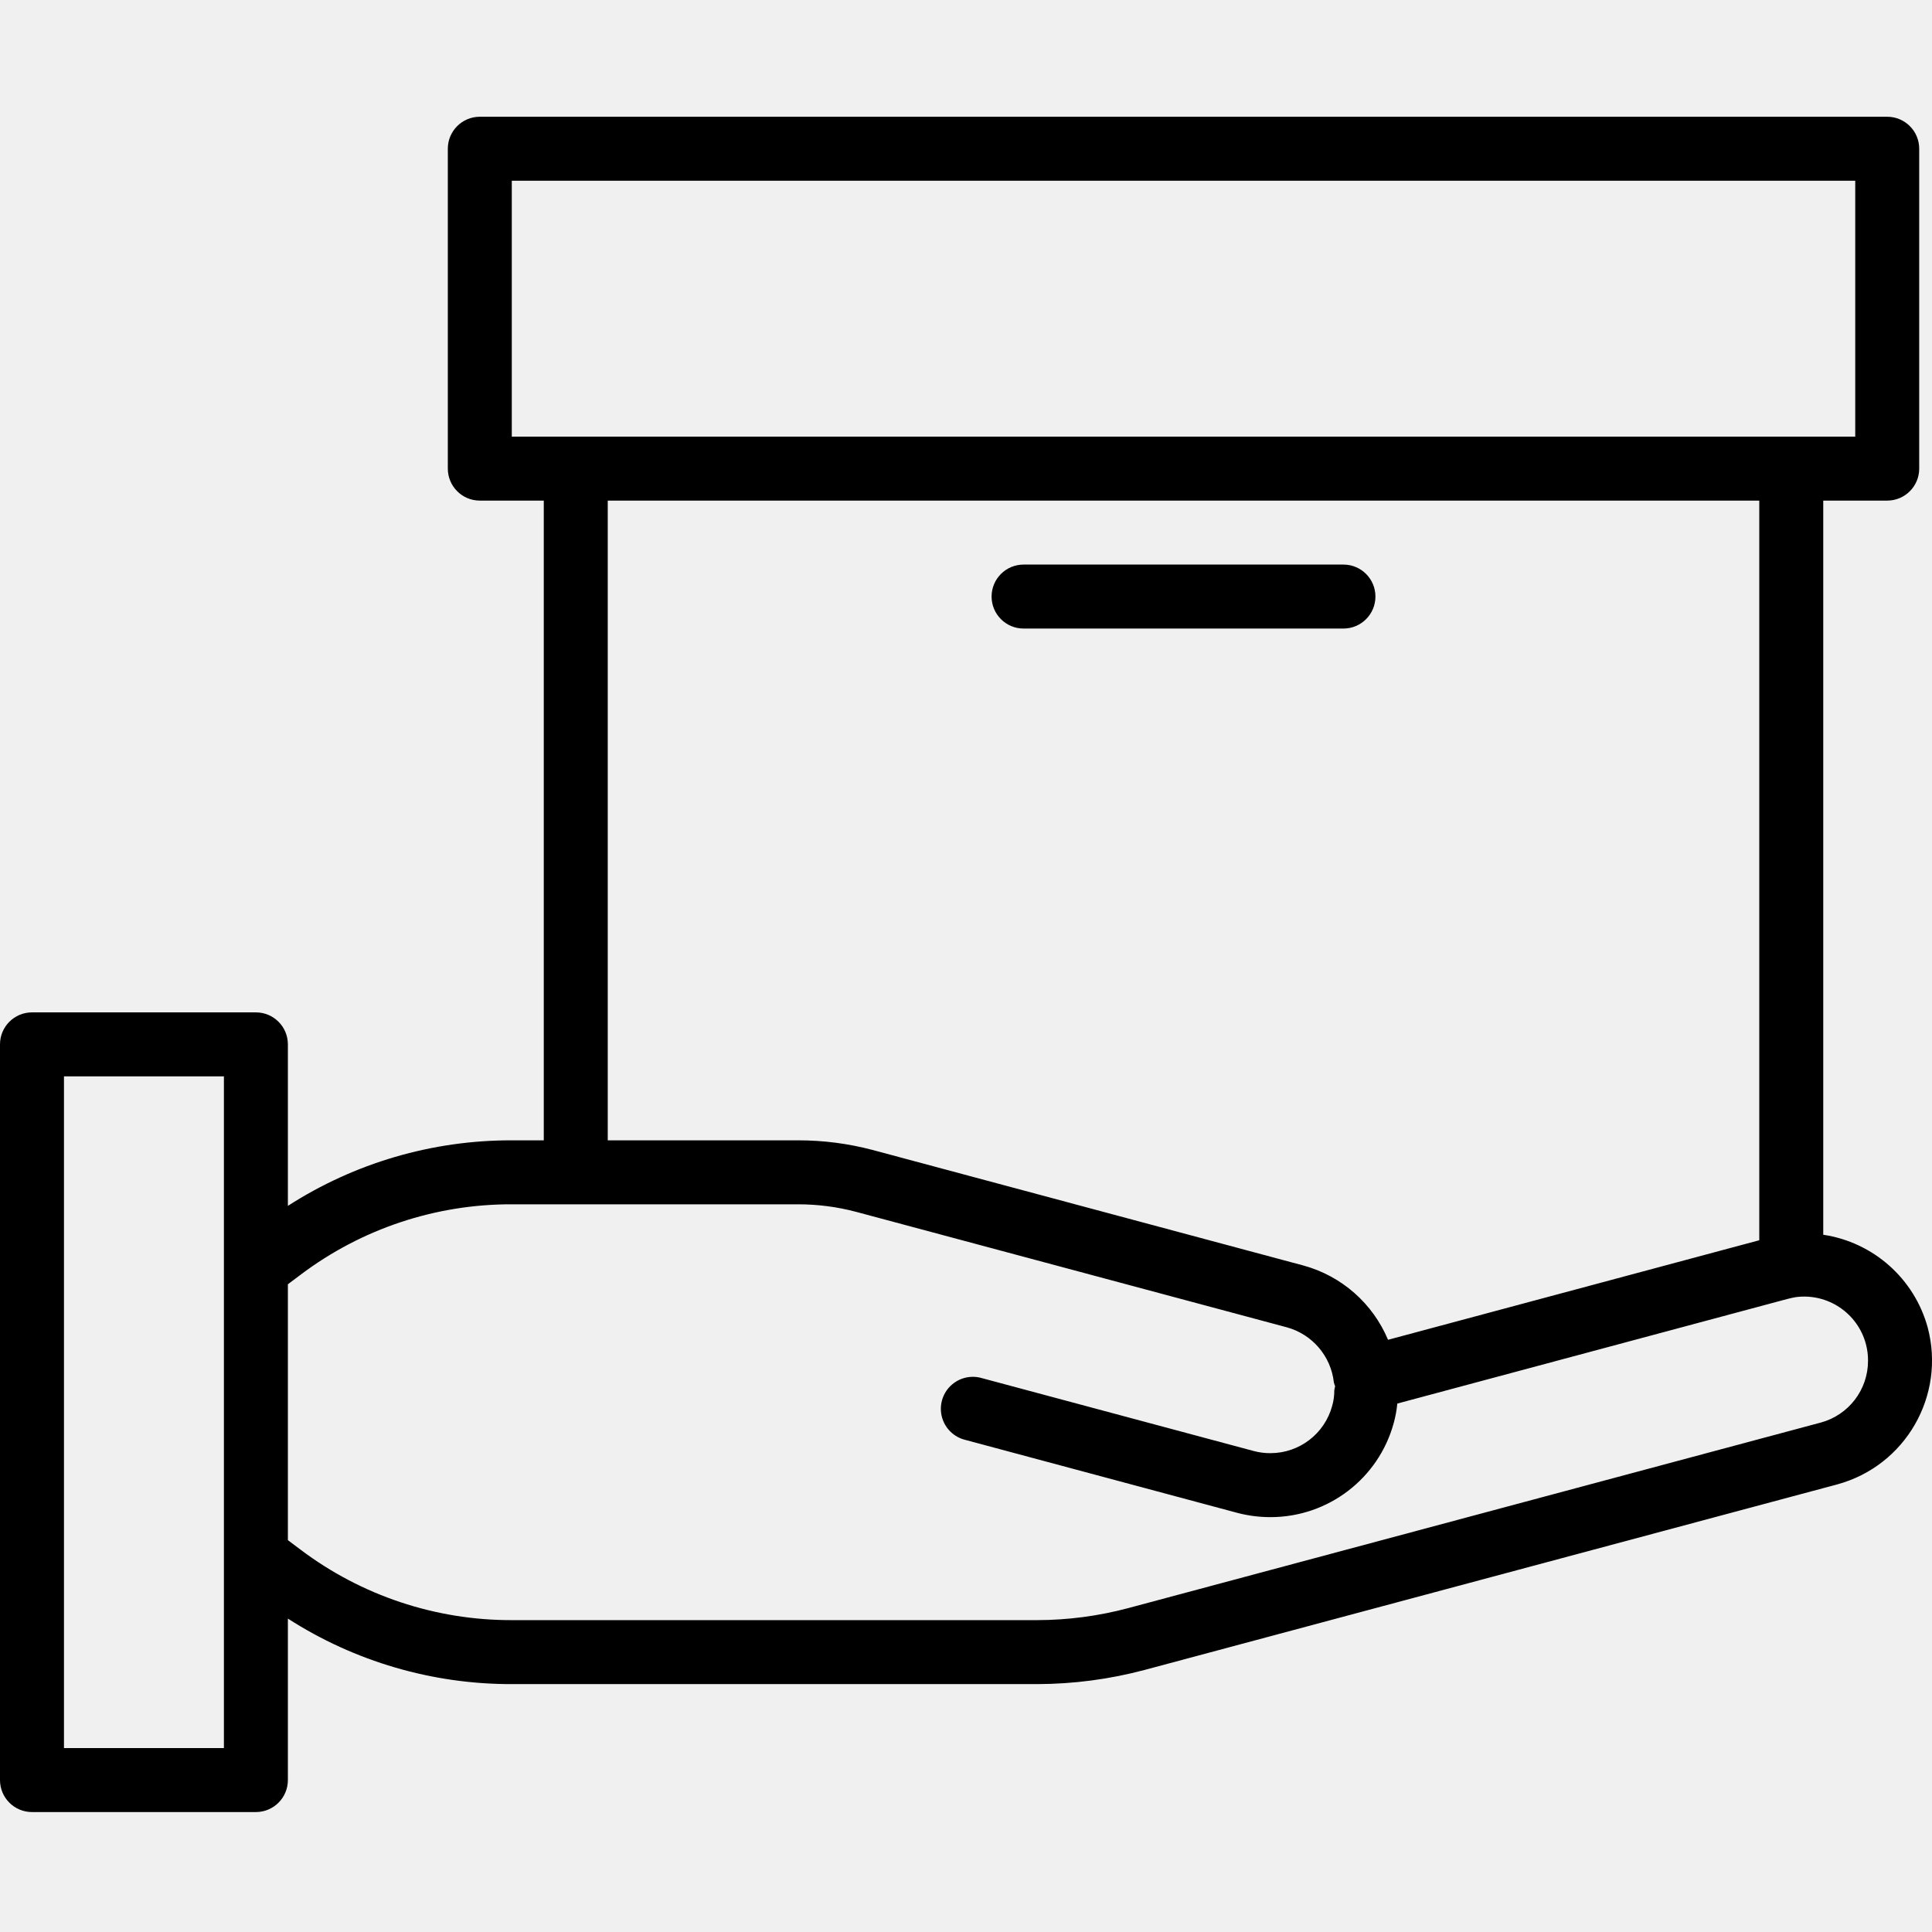
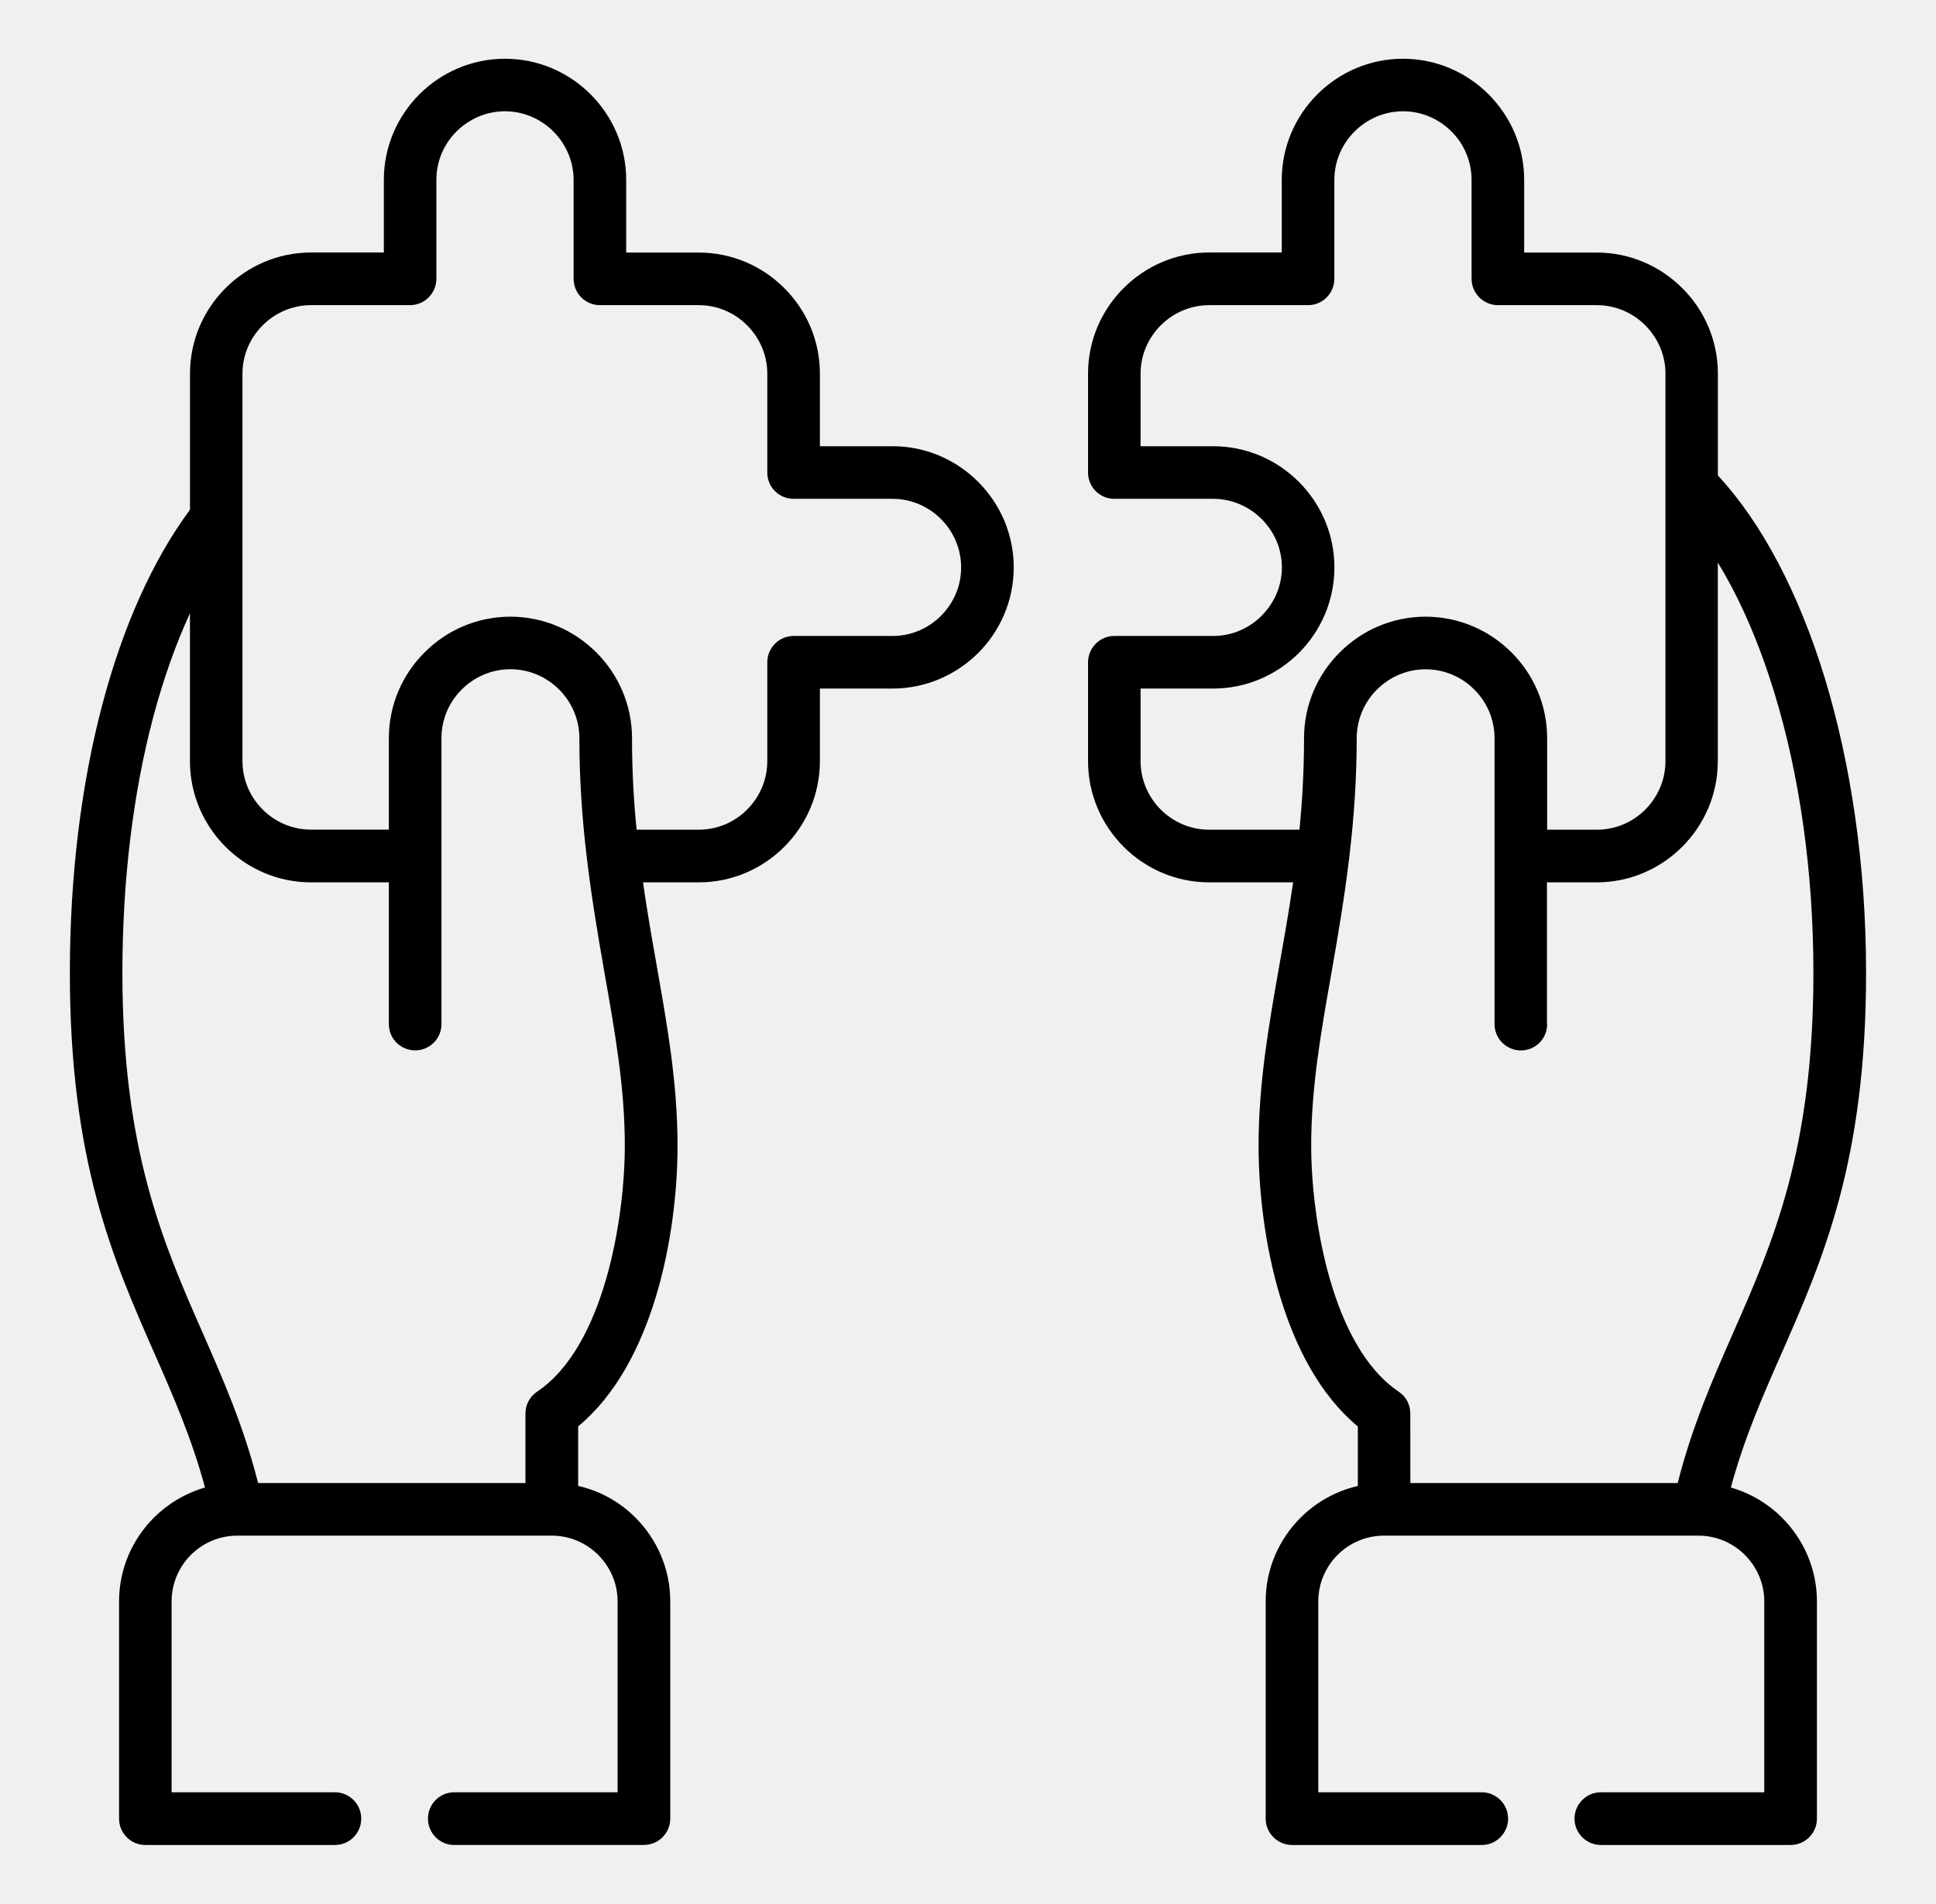
- <svg xmlns="http://www.w3.org/2000/svg" height="483pt" viewBox="0 -29 483.199 483" width="483pt">
-   <path d="m482.121 302.898c-3.352-12.215-13.594-21.305-26.121-23.184v-183.613h16c4.418 0 8-3.582 8-8v-80c0-4.422-3.582-8-8-8h-352c-4.418 0-8 3.578-8 8v80c0 4.418 3.582 8 8 8h16v160h-8c-19.855-.047-39.305 5.645-56 16.391v-40.391c0-4.422-3.582-8-8-8h-56c-4.418 0-8 3.578-8 8v184c0 4.418 3.582 8 8 8h56c4.418 0 8-3.582 8-8v-40.387c16.699 10.738 36.145 16.43 56 16.387h131.359c9.102-.016 18.16-1.211 26.953-3.555l173.207-46.398c17.043-4.645 27.141-22.176 22.602-39.25zm-354.121-286.797h336v64h-336zm24 80h288v184.988l-92.848 24.898c-3.824-9.117-11.625-15.965-21.16-18.578l-107.793-28.91c-6.07-1.598-12.32-2.406-18.598-2.398h-47.602zm-96 312h-40v-168h40zm399.367-81.41-173.176 46.398c-7.449 1.988-15.121 3-22.832 3.012h-131.359c-19.047.043-37.59-6.137-52.801-17.602l-3.199-2.398v-64l3.199-2.402c15.211-11.465 33.754-17.648 52.801-17.598h71.602c4.887-.004 9.758.629 14.488 1.879l107.758 28.887c6.367 1.754 11.027 7.211 11.754 13.777.086.328.191.652.32.969-.094.344-.164.691-.211 1.047.008 1.301-.168 2.598-.527 3.848-1.883 6.973-8.199 11.82-15.422 11.832-1.41.012-2.809-.168-4.168-.527l-68-18.234c-2.789-.828-5.809-.078-7.887 1.961-2.074 2.039-2.883 5.043-2.105 7.848.777 2.801 3.016 4.965 5.848 5.641l68 18.242c2.715.715 5.516 1.074 8.328 1.07 14.383-.008 26.988-9.629 30.789-23.504.445-1.605.746-3.246.906-4.902l97.527-26.152c.695-.176 1.449-.355 2.16-.473 7.965-1.027 15.453 4.008 17.512 11.766.359 1.352.539 2.746.527 4.145.012 7.242-4.84 13.586-11.832 15.473zm0 0" />
-   <path d="m256 128.102h80c4.418 0 8-3.582 8-8 0-4.422-3.582-8-8-8h-80c-4.418 0-8 3.578-8 8 0 4.418 3.582 8 8 8zm0 0" />
+ <svg xmlns="http://www.w3.org/2000/svg" version="1.1" id="Layer_1" x="0px" y="0px" viewBox="0 0 308.43 303.32" style="enable-background:new 0 0 308.43 303.32;" xml:space="preserve">
+   <style type="text/css">
+ 	.st0{fill:#C83128;}
+ 	.st1{opacity:0.3;fill:url(#SVGID_1_);}
+ 	.st2{opacity:0.3;fill:url(#SVGID_2_);}
+ 	.st3{opacity:0.3;fill:url(#SVGID_3_);}
+ 	.st4{opacity:0.3;fill:url(#SVGID_4_);}
+ 	.st5{fill:#ECBD2D;}
+ 	.st6{fill:#1A75BB;}
+ 	.st7{fill:#37A649;}
+ 	.st8{clip-path:url(#SVGID_6_);fill:#FFFFFF;}
+ 	.st9{fill:#FFFFFF;}
+ 	.st10{clip-path:url(#SVGID_8_);fill:#37A649;}
+ 	.st11{opacity:0.6;}
+ 	.st12{fill-rule:evenodd;clip-rule:evenodd;fill:#4776B9;}
+ 	.st13{opacity:0.6;fill:#4776B9;}
+ 	.st14{opacity:0.6;fill:#231F20;}
+ 	.st15{opacity:0.6;fill:none;}
+ 	.st16{fill:#4776B9;}
+ 	.st17{fill:#1F4581;}
+ 	.st18{fill-rule:evenodd;clip-rule:evenodd;fill:#A34424;}
+ 	.st19{fill-rule:evenodd;clip-rule:evenodd;fill:#37A649;}
+ 	.st20{fill-rule:evenodd;clip-rule:evenodd;fill:#C83128;}
+ 	.st21{fill-rule:evenodd;clip-rule:evenodd;fill:#ECBD2D;}
+ 	.st22{fill-rule:evenodd;clip-rule:evenodd;fill:#1A75BB;}
+ 	.st23{clip-path:url(#SVGID_10_);}
+ 	.st24{fill:#231F20;}
+ </style>
+   <g>
+     <path d="M61.95,117.62c0-5.32,2.17-10.17,5.69-13.67c3.5-3.52,8.35-5.69,13.67-5.69c5.34,0,10.17,2.17,13.69,5.69   c3.5,3.5,5.69,8.35,5.69,13.67c0,5.16,0.27,10,0.73,14.58h9.89c3.01,0,5.73-1.22,7.71-3.2c1.98-1.98,3.22-4.72,3.22-7.72v-15.75   c0-2.31,1.87-4.2,4.2-4.2h15.75c3,0,5.74-1.22,7.72-3.22c1.98-1.98,3.21-4.7,3.21-7.7c0-3.01-1.23-5.73-3.21-7.71   c-1.98-1.98-4.72-3.22-7.72-3.22h-15.75c-2.33,0-4.2-1.87-4.2-4.18V59.53c0-3-1.24-5.72-3.22-7.7c-1.98-1.98-4.7-3.21-7.71-3.21   H95.56c-2.31,0-4.18-1.89-4.18-4.2V28.67c0-3.01-1.24-5.74-3.22-7.72c-1.98-1.98-4.72-3.22-7.72-3.22c-2.99,0-5.72,1.24-7.72,3.22   c-1.98,1.98-3.2,4.7-3.2,7.72v15.75c0,2.31-1.88,4.2-4.2,4.2H49.57c-3,0-5.74,1.23-7.72,3.21c-1.98,1.98-3.22,4.71-3.22,7.7v61.74   c0,3,1.23,5.74,3.22,7.72c1.98,1.98,4.72,3.2,7.72,3.2h12.38V117.62z M246.48,163.19c0,2.31-1.87,4.18-4.18,4.18   c-2.31,0-4.2-1.87-4.2-4.18v-45.57c0-3.01-1.23-5.77-3.23-7.75c-1.98-2-4.74-3.23-7.75-3.23c-3.01,0-5.77,1.24-7.75,3.23   c-2,1.98-3.23,4.74-3.23,7.75c0,13.17-1.78,24.7-4.06,37.6c-1.65,9.35-3.19,18.11-3.19,27.32c0,11.36,3.2,31.97,13.94,39.2   c1.17,0.77,1.85,2.07,1.85,3.47l0.01,11.09h42.59c2.31-9.1,5.56-16.48,8.87-24.02c6.26-14.23,12.75-29.01,12.75-57.25   c0-16.4-2.26-31.66-6.18-44.51c-2.44-8.03-5.51-15.1-9.05-20.88v31.64c0,5.31-2.17,10.14-5.67,13.64c-3.5,3.5-8.32,5.67-13.64,5.67   h-7.91V163.19z M246.48,117.62v14.58h7.91c3.01,0,5.74-1.22,7.72-3.2c1.98-1.98,3.22-4.72,3.22-7.72V59.53c0-3-1.24-5.72-3.22-7.7   c-1.98-1.98-4.71-3.21-7.72-3.21h-15.75c-2.31,0-4.2-1.89-4.2-4.2V28.67c0-3.01-1.22-5.74-3.2-7.72c-1.98-1.98-4.72-3.22-7.72-3.22   c-3,0-5.73,1.24-7.72,3.22c-1.98,1.98-3.22,4.7-3.22,7.72v15.75c0,2.31-1.87,4.2-4.18,4.2h-15.75c-3.01,0-5.73,1.23-7.72,3.21   c-1.98,1.98-3.22,4.71-3.22,7.7V71.1h11.57c5.32,0,10.14,2.17,13.64,5.67c3.5,3.5,5.67,8.32,5.67,13.64   c0,5.31-2.17,10.14-5.67,13.64c-3.5,3.48-8.32,5.66-13.64,5.66h-11.57v11.57c0,3,1.24,5.74,3.22,7.72c1.98,1.98,4.71,3.2,7.72,3.2   h14.37c0.45-4.58,0.73-9.41,0.73-14.58c0-5.32,2.17-10.17,5.69-13.67c3.5-3.52,8.35-5.69,13.67-5.69c5.34,0,10.17,2.17,13.69,5.69   C244.31,107.45,246.48,112.29,246.48,117.62L246.48,117.62z M61.95,140.59H49.57c-5.33,0-10.14-2.17-13.64-5.67   c-3.5-3.5-5.67-8.34-5.67-13.64V97.72c-2.28,4.96-4.26,10.55-5.88,16.65c-3.14,11.9-4.88,25.71-4.88,40.66   c0,28.24,6.5,43.02,12.75,57.25c3.31,7.54,6.56,14.93,8.87,24.02h42.59V225.2c0-1.35,0.66-2.66,1.87-3.47   c10.76-7.23,13.96-27.84,13.96-39.2c0-9.21-1.55-17.97-3.2-27.32c-2.27-12.9-4.04-24.43-4.04-37.6c0-3.01-1.24-5.77-3.23-7.75   c-2-2-4.74-3.23-7.76-3.23c-3.01,0-5.75,1.24-7.75,3.23c-2,1.98-3.23,4.74-3.23,7.75v45.57c0,2.31-1.87,4.18-4.18,4.18   c-2.33,0-4.2-1.87-4.2-4.18V140.59z M236.06,285.57c2.31,0,4.2,1.89,4.2,4.2c0,2.31-1.89,4.2-4.2,4.2h-30.22   c-2.31,0-4.2-1.89-4.2-4.2v-34.62c0-5.18,2.12-9.9,5.55-13.32c2.47-2.47,5.61-4.26,9.13-5.06v-9.49   c-11.93-9.87-15.81-30.39-15.81-44.75c0-9.9,1.6-19.03,3.31-28.74c0.76-4.25,1.52-8.62,2.19-13.2h-13.36   c-5.32,0-10.14-2.17-13.64-5.67c-3.5-3.5-5.67-8.34-5.67-13.64v-15.75c0-2.31,1.87-4.2,4.2-4.2h15.75c2.99,0,5.73-1.22,7.71-3.22   c1.98-1.98,3.22-4.7,3.22-7.7c0-3.01-1.23-5.73-3.22-7.71c-1.98-1.98-4.72-3.22-7.71-3.22h-15.75c-2.33,0-4.2-1.87-4.2-4.18V59.53   c0-5.31,2.17-10.14,5.67-13.63c3.5-3.5,8.32-5.67,13.64-5.67h11.55V28.67c0-5.32,2.17-10.14,5.67-13.64   c3.5-3.5,8.33-5.67,13.64-5.67c5.31,0,10.14,2.17,13.64,5.67c3.5,3.5,5.67,8.32,5.67,13.64v11.57h11.55   c5.32,0,10.14,2.17,13.64,5.67c3.5,3.48,5.67,8.32,5.67,13.62v16.23c7.02,7.56,12.91,18.77,17.05,32.34   c4.15,13.67,6.56,29.77,6.56,46.93c0,29.96-6.86,45.59-13.47,60.62c-3,6.81-5.94,13.48-8.07,21.36c3.12,0.9,5.93,2.58,8.16,4.82   c3.42,3.42,5.55,8.14,5.55,13.32v34.62c0,2.31-1.88,4.2-4.2,4.2h-30.22c-2.31,0-4.2-1.89-4.2-4.2c0-2.31,1.89-4.2,4.2-4.2h26.03   v-30.42c0-2.87-1.19-5.5-3.09-7.4c-1.9-1.89-4.51-3.07-7.39-3.07h-50.1c-2.88,0-5.5,1.17-7.4,3.07c-1.9,1.9-3.07,4.53-3.07,7.4   v30.42H236.06z M72.36,293.97c-2.31,0-4.18-1.89-4.18-4.2c0-2.31,1.87-4.2,4.18-4.2h26.03v-30.42c0-2.87-1.19-5.5-3.09-7.4   c-1.9-1.9-4.52-3.07-7.39-3.07h-50.1c-2.79,0-5.44,1.11-7.4,3.07c-1.9,1.9-3.07,4.53-3.07,7.4v30.42h26.03   c2.31,0,4.18,1.89,4.18,4.2c0,2.31-1.87,4.2-4.18,4.2H23.15c-2.31,0-4.18-1.89-4.18-4.2v-34.62c0-5.18,2.12-9.9,5.53-13.32   c2.25-2.24,5.04-3.91,8.16-4.82c-2.13-7.88-5.05-14.54-8.05-21.36c-6.62-15.04-13.48-30.66-13.48-60.62   c0-15.64,1.84-30.17,5.18-42.8c3.28-12.42,8.05-23.04,13.96-31.02V59.53c0-5.31,2.17-10.14,5.67-13.63   c3.5-3.5,8.32-5.67,13.64-5.67h11.57V28.67c0-5.32,2.17-10.14,5.66-13.64c3.5-3.5,8.34-5.67,13.64-5.67   c5.32,0,10.14,2.17,13.64,5.67c3.5,3.5,5.67,8.32,5.67,13.64v11.57h11.55c5.32,0,10.15,2.17,13.64,5.67   c3.5,3.48,5.67,8.32,5.67,13.62V71.1h11.57c5.31,0,10.14,2.17,13.64,5.67c3.5,3.5,5.67,8.32,5.67,13.64   c0,5.31-2.17,10.14-5.67,13.64c-3.5,3.48-8.34,5.66-13.64,5.66h-11.57v11.57c0,5.31-2.17,10.14-5.67,13.64   c-3.49,3.5-8.32,5.67-13.64,5.67h-8.87c0.65,4.58,1.42,8.95,2.17,13.2c1.71,9.71,3.33,18.84,3.33,28.74   c0,14.35-3.9,34.87-15.83,44.74v9.49c3.52,0.79,6.67,2.58,9.14,5.06c3.41,3.42,5.53,8.14,5.53,13.32v34.62   c0,2.31-1.87,4.2-4.18,4.2H72.36z M72.36,293.97" />
+   </g>
</svg>
